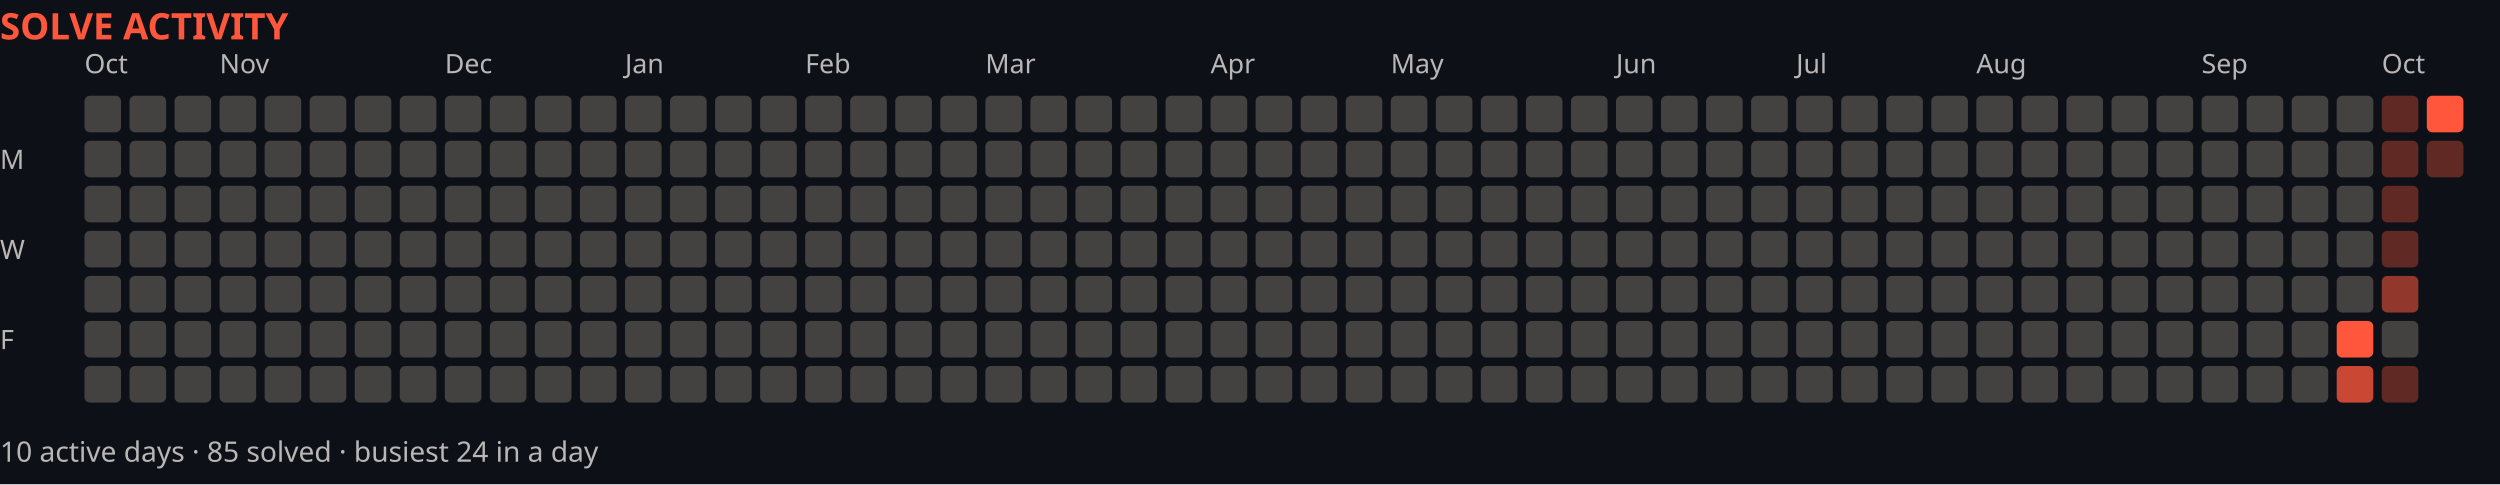
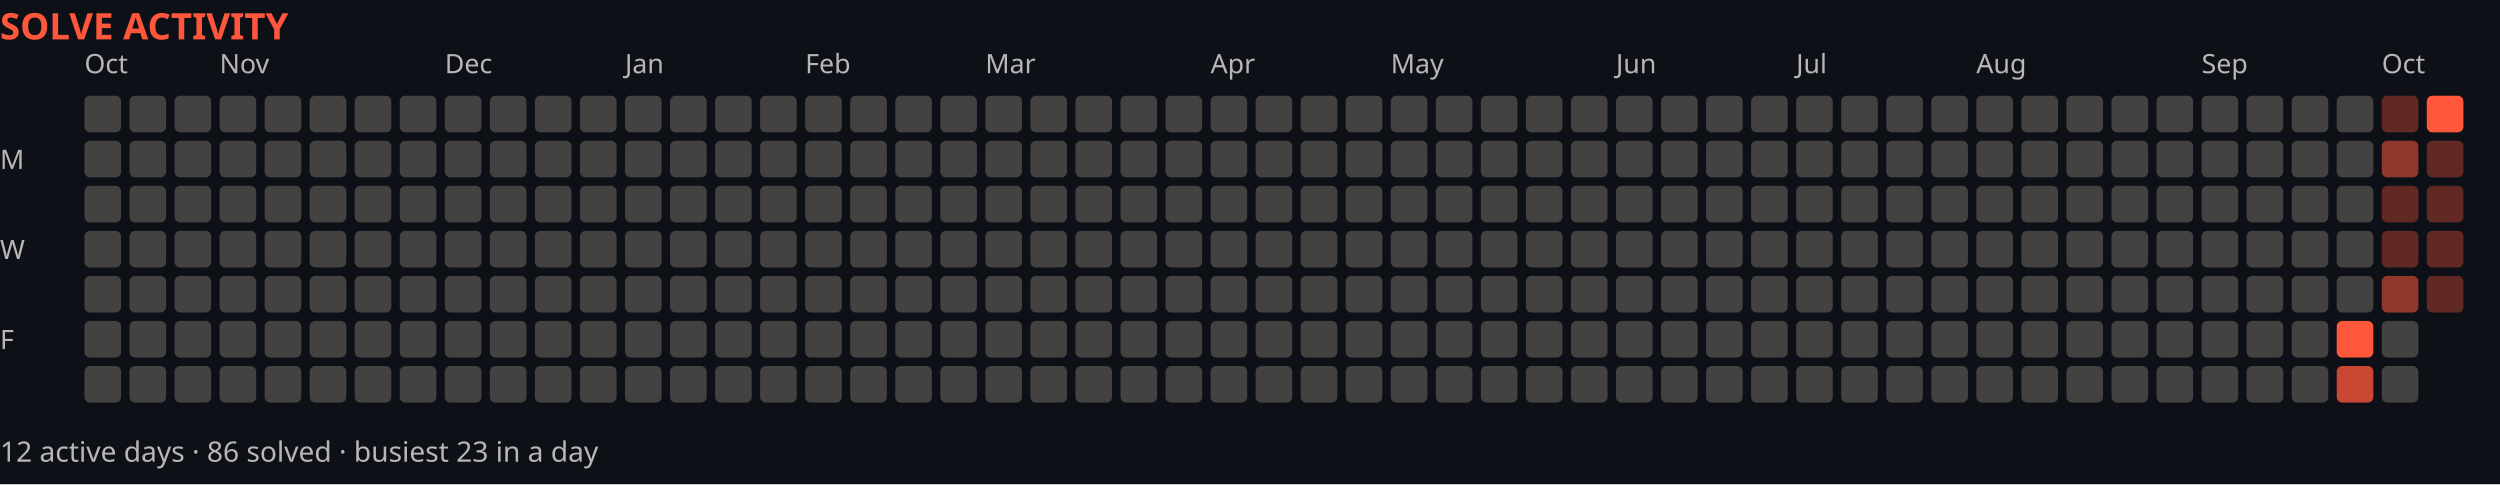
<svg xmlns="http://www.w3.org/2000/svg" width="888" height="172" viewBox="0 0 888 172" role="img" aria-label="Solve activity over the last year">
  <rect width="888" height="172" fill="#0d1117" />
  <text x="0" y="14" font-family="system-ui,sans-serif" font-size="13" font-weight="700" fill="#ff563c">SOLVE ACTIVITY</text>
  <text x="30" y="26" font-family="system-ui,sans-serif" font-size="9.5" fill="#bab6b6">Oct</text>
  <text x="78" y="26" font-family="system-ui,sans-serif" font-size="9.5" fill="#bab6b6">Nov</text>
  <text x="158" y="26" font-family="system-ui,sans-serif" font-size="9.5" fill="#bab6b6">Dec</text>
  <text x="222" y="26" font-family="system-ui,sans-serif" font-size="9.5" fill="#bab6b6">Jan</text>
  <text x="286" y="26" font-family="system-ui,sans-serif" font-size="9.5" fill="#bab6b6">Feb</text>
  <text x="350" y="26" font-family="system-ui,sans-serif" font-size="9.5" fill="#bab6b6">Mar</text>
  <text x="430" y="26" font-family="system-ui,sans-serif" font-size="9.5" fill="#bab6b6">Apr</text>
  <text x="494" y="26" font-family="system-ui,sans-serif" font-size="9.5" fill="#bab6b6">May</text>
  <text x="574" y="26" font-family="system-ui,sans-serif" font-size="9.5" fill="#bab6b6">Jun</text>
  <text x="638" y="26" font-family="system-ui,sans-serif" font-size="9.5" fill="#bab6b6">Jul</text>
  <text x="702" y="26" font-family="system-ui,sans-serif" font-size="9.5" fill="#bab6b6">Aug</text>
  <text x="782" y="26" font-family="system-ui,sans-serif" font-size="9.5" fill="#bab6b6">Sep</text>
  <text x="846" y="26" font-family="system-ui,sans-serif" font-size="9.5" fill="#bab6b6">Oct</text>
  <text x="0" y="60" font-family="system-ui,sans-serif" font-size="9.5" fill="#bab6b6">M</text>
  <text x="0" y="92" font-family="system-ui,sans-serif" font-size="9.5" fill="#bab6b6">W</text>
  <text x="0" y="124" font-family="system-ui,sans-serif" font-size="9.5" fill="#bab6b6">F</text>
  <rect x="30" y="34" width="13" height="13" fill="#444141" rx="2" />
  <rect x="30" y="50" width="13" height="13" fill="#444141" rx="2" />
  <rect x="30" y="66" width="13" height="13" fill="#444141" rx="2" />
  <rect x="30" y="82" width="13" height="13" fill="#444141" rx="2" />
  <rect x="30" y="98" width="13" height="13" fill="#444141" rx="2" />
  <rect x="30" y="114" width="13" height="13" fill="#444141" rx="2" />
  <rect x="30" y="130" width="13" height="13" fill="#444141" rx="2" />
  <rect x="46" y="34" width="13" height="13" fill="#444141" rx="2" />
  <rect x="46" y="50" width="13" height="13" fill="#444141" rx="2" />
  <rect x="46" y="66" width="13" height="13" fill="#444141" rx="2" />
  <rect x="46" y="82" width="13" height="13" fill="#444141" rx="2" />
  <rect x="46" y="98" width="13" height="13" fill="#444141" rx="2" />
  <rect x="46" y="114" width="13" height="13" fill="#444141" rx="2" />
  <rect x="46" y="130" width="13" height="13" fill="#444141" rx="2" />
  <rect x="62" y="34" width="13" height="13" fill="#444141" rx="2" />
  <rect x="62" y="50" width="13" height="13" fill="#444141" rx="2" />
  <rect x="62" y="66" width="13" height="13" fill="#444141" rx="2" />
  <rect x="62" y="82" width="13" height="13" fill="#444141" rx="2" />
  <rect x="62" y="98" width="13" height="13" fill="#444141" rx="2" />
  <rect x="62" y="114" width="13" height="13" fill="#444141" rx="2" />
  <rect x="62" y="130" width="13" height="13" fill="#444141" rx="2" />
  <rect x="78" y="34" width="13" height="13" fill="#444141" rx="2" />
  <rect x="78" y="50" width="13" height="13" fill="#444141" rx="2" />
  <rect x="78" y="66" width="13" height="13" fill="#444141" rx="2" />
  <rect x="78" y="82" width="13" height="13" fill="#444141" rx="2" />
  <rect x="78" y="98" width="13" height="13" fill="#444141" rx="2" />
  <rect x="78" y="114" width="13" height="13" fill="#444141" rx="2" />
  <rect x="78" y="130" width="13" height="13" fill="#444141" rx="2" />
  <rect x="94" y="34" width="13" height="13" fill="#444141" rx="2" />
  <rect x="94" y="50" width="13" height="13" fill="#444141" rx="2" />
  <rect x="94" y="66" width="13" height="13" fill="#444141" rx="2" />
  <rect x="94" y="82" width="13" height="13" fill="#444141" rx="2" />
  <rect x="94" y="98" width="13" height="13" fill="#444141" rx="2" />
  <rect x="94" y="114" width="13" height="13" fill="#444141" rx="2" />
  <rect x="94" y="130" width="13" height="13" fill="#444141" rx="2" />
  <rect x="110" y="34" width="13" height="13" fill="#444141" rx="2" />
  <rect x="110" y="50" width="13" height="13" fill="#444141" rx="2" />
  <rect x="110" y="66" width="13" height="13" fill="#444141" rx="2" />
  <rect x="110" y="82" width="13" height="13" fill="#444141" rx="2" />
  <rect x="110" y="98" width="13" height="13" fill="#444141" rx="2" />
  <rect x="110" y="114" width="13" height="13" fill="#444141" rx="2" />
  <rect x="110" y="130" width="13" height="13" fill="#444141" rx="2" />
  <rect x="126" y="34" width="13" height="13" fill="#444141" rx="2" />
  <rect x="126" y="50" width="13" height="13" fill="#444141" rx="2" />
  <rect x="126" y="66" width="13" height="13" fill="#444141" rx="2" />
  <rect x="126" y="82" width="13" height="13" fill="#444141" rx="2" />
  <rect x="126" y="98" width="13" height="13" fill="#444141" rx="2" />
  <rect x="126" y="114" width="13" height="13" fill="#444141" rx="2" />
  <rect x="126" y="130" width="13" height="13" fill="#444141" rx="2" />
  <rect x="142" y="34" width="13" height="13" fill="#444141" rx="2" />
  <rect x="142" y="50" width="13" height="13" fill="#444141" rx="2" />
  <rect x="142" y="66" width="13" height="13" fill="#444141" rx="2" />
  <rect x="142" y="82" width="13" height="13" fill="#444141" rx="2" />
  <rect x="142" y="98" width="13" height="13" fill="#444141" rx="2" />
  <rect x="142" y="114" width="13" height="13" fill="#444141" rx="2" />
  <rect x="142" y="130" width="13" height="13" fill="#444141" rx="2" />
  <rect x="158" y="34" width="13" height="13" fill="#444141" rx="2" />
  <rect x="158" y="50" width="13" height="13" fill="#444141" rx="2" />
  <rect x="158" y="66" width="13" height="13" fill="#444141" rx="2" />
  <rect x="158" y="82" width="13" height="13" fill="#444141" rx="2" />
  <rect x="158" y="98" width="13" height="13" fill="#444141" rx="2" />
  <rect x="158" y="114" width="13" height="13" fill="#444141" rx="2" />
  <rect x="158" y="130" width="13" height="13" fill="#444141" rx="2" />
  <rect x="174" y="34" width="13" height="13" fill="#444141" rx="2" />
  <rect x="174" y="50" width="13" height="13" fill="#444141" rx="2" />
  <rect x="174" y="66" width="13" height="13" fill="#444141" rx="2" />
  <rect x="174" y="82" width="13" height="13" fill="#444141" rx="2" />
  <rect x="174" y="98" width="13" height="13" fill="#444141" rx="2" />
  <rect x="174" y="114" width="13" height="13" fill="#444141" rx="2" />
  <rect x="174" y="130" width="13" height="13" fill="#444141" rx="2" />
  <rect x="190" y="34" width="13" height="13" fill="#444141" rx="2" />
  <rect x="190" y="50" width="13" height="13" fill="#444141" rx="2" />
  <rect x="190" y="66" width="13" height="13" fill="#444141" rx="2" />
  <rect x="190" y="82" width="13" height="13" fill="#444141" rx="2" />
  <rect x="190" y="98" width="13" height="13" fill="#444141" rx="2" />
  <rect x="190" y="114" width="13" height="13" fill="#444141" rx="2" />
  <rect x="190" y="130" width="13" height="13" fill="#444141" rx="2" />
  <rect x="206" y="34" width="13" height="13" fill="#444141" rx="2" />
  <rect x="206" y="50" width="13" height="13" fill="#444141" rx="2" />
  <rect x="206" y="66" width="13" height="13" fill="#444141" rx="2" />
  <rect x="206" y="82" width="13" height="13" fill="#444141" rx="2" />
  <rect x="206" y="98" width="13" height="13" fill="#444141" rx="2" />
  <rect x="206" y="114" width="13" height="13" fill="#444141" rx="2" />
  <rect x="206" y="130" width="13" height="13" fill="#444141" rx="2" />
  <rect x="222" y="34" width="13" height="13" fill="#444141" rx="2" />
  <rect x="222" y="50" width="13" height="13" fill="#444141" rx="2" />
  <rect x="222" y="66" width="13" height="13" fill="#444141" rx="2" />
  <rect x="222" y="82" width="13" height="13" fill="#444141" rx="2" />
  <rect x="222" y="98" width="13" height="13" fill="#444141" rx="2" />
  <rect x="222" y="114" width="13" height="13" fill="#444141" rx="2" />
  <rect x="222" y="130" width="13" height="13" fill="#444141" rx="2" />
  <rect x="238" y="34" width="13" height="13" fill="#444141" rx="2" />
  <rect x="238" y="50" width="13" height="13" fill="#444141" rx="2" />
  <rect x="238" y="66" width="13" height="13" fill="#444141" rx="2" />
  <rect x="238" y="82" width="13" height="13" fill="#444141" rx="2" />
  <rect x="238" y="98" width="13" height="13" fill="#444141" rx="2" />
  <rect x="238" y="114" width="13" height="13" fill="#444141" rx="2" />
  <rect x="238" y="130" width="13" height="13" fill="#444141" rx="2" />
  <rect x="254" y="34" width="13" height="13" fill="#444141" rx="2" />
  <rect x="254" y="50" width="13" height="13" fill="#444141" rx="2" />
  <rect x="254" y="66" width="13" height="13" fill="#444141" rx="2" />
  <rect x="254" y="82" width="13" height="13" fill="#444141" rx="2" />
  <rect x="254" y="98" width="13" height="13" fill="#444141" rx="2" />
  <rect x="254" y="114" width="13" height="13" fill="#444141" rx="2" />
  <rect x="254" y="130" width="13" height="13" fill="#444141" rx="2" />
  <rect x="270" y="34" width="13" height="13" fill="#444141" rx="2" />
  <rect x="270" y="50" width="13" height="13" fill="#444141" rx="2" />
  <rect x="270" y="66" width="13" height="13" fill="#444141" rx="2" />
  <rect x="270" y="82" width="13" height="13" fill="#444141" rx="2" />
  <rect x="270" y="98" width="13" height="13" fill="#444141" rx="2" />
  <rect x="270" y="114" width="13" height="13" fill="#444141" rx="2" />
  <rect x="270" y="130" width="13" height="13" fill="#444141" rx="2" />
  <rect x="286" y="34" width="13" height="13" fill="#444141" rx="2" />
  <rect x="286" y="50" width="13" height="13" fill="#444141" rx="2" />
  <rect x="286" y="66" width="13" height="13" fill="#444141" rx="2" />
  <rect x="286" y="82" width="13" height="13" fill="#444141" rx="2" />
  <rect x="286" y="98" width="13" height="13" fill="#444141" rx="2" />
  <rect x="286" y="114" width="13" height="13" fill="#444141" rx="2" />
  <rect x="286" y="130" width="13" height="13" fill="#444141" rx="2" />
  <rect x="302" y="34" width="13" height="13" fill="#444141" rx="2" />
  <rect x="302" y="50" width="13" height="13" fill="#444141" rx="2" />
  <rect x="302" y="66" width="13" height="13" fill="#444141" rx="2" />
  <rect x="302" y="82" width="13" height="13" fill="#444141" rx="2" />
  <rect x="302" y="98" width="13" height="13" fill="#444141" rx="2" />
  <rect x="302" y="114" width="13" height="13" fill="#444141" rx="2" />
  <rect x="302" y="130" width="13" height="13" fill="#444141" rx="2" />
  <rect x="318" y="34" width="13" height="13" fill="#444141" rx="2" />
  <rect x="318" y="50" width="13" height="13" fill="#444141" rx="2" />
  <rect x="318" y="66" width="13" height="13" fill="#444141" rx="2" />
  <rect x="318" y="82" width="13" height="13" fill="#444141" rx="2" />
  <rect x="318" y="98" width="13" height="13" fill="#444141" rx="2" />
  <rect x="318" y="114" width="13" height="13" fill="#444141" rx="2" />
  <rect x="318" y="130" width="13" height="13" fill="#444141" rx="2" />
  <rect x="334" y="34" width="13" height="13" fill="#444141" rx="2" />
  <rect x="334" y="50" width="13" height="13" fill="#444141" rx="2" />
  <rect x="334" y="66" width="13" height="13" fill="#444141" rx="2" />
  <rect x="334" y="82" width="13" height="13" fill="#444141" rx="2" />
  <rect x="334" y="98" width="13" height="13" fill="#444141" rx="2" />
  <rect x="334" y="114" width="13" height="13" fill="#444141" rx="2" />
  <rect x="334" y="130" width="13" height="13" fill="#444141" rx="2" />
  <rect x="350" y="34" width="13" height="13" fill="#444141" rx="2" />
  <rect x="350" y="50" width="13" height="13" fill="#444141" rx="2" />
  <rect x="350" y="66" width="13" height="13" fill="#444141" rx="2" />
  <rect x="350" y="82" width="13" height="13" fill="#444141" rx="2" />
  <rect x="350" y="98" width="13" height="13" fill="#444141" rx="2" />
  <rect x="350" y="114" width="13" height="13" fill="#444141" rx="2" />
  <rect x="350" y="130" width="13" height="13" fill="#444141" rx="2" />
  <rect x="366" y="34" width="13" height="13" fill="#444141" rx="2" />
  <rect x="366" y="50" width="13" height="13" fill="#444141" rx="2" />
  <rect x="366" y="66" width="13" height="13" fill="#444141" rx="2" />
  <rect x="366" y="82" width="13" height="13" fill="#444141" rx="2" />
  <rect x="366" y="98" width="13" height="13" fill="#444141" rx="2" />
  <rect x="366" y="114" width="13" height="13" fill="#444141" rx="2" />
  <rect x="366" y="130" width="13" height="13" fill="#444141" rx="2" />
  <rect x="382" y="34" width="13" height="13" fill="#444141" rx="2" />
  <rect x="382" y="50" width="13" height="13" fill="#444141" rx="2" />
  <rect x="382" y="66" width="13" height="13" fill="#444141" rx="2" />
  <rect x="382" y="82" width="13" height="13" fill="#444141" rx="2" />
  <rect x="382" y="98" width="13" height="13" fill="#444141" rx="2" />
  <rect x="382" y="114" width="13" height="13" fill="#444141" rx="2" />
  <rect x="382" y="130" width="13" height="13" fill="#444141" rx="2" />
  <rect x="398" y="34" width="13" height="13" fill="#444141" rx="2" />
  <rect x="398" y="50" width="13" height="13" fill="#444141" rx="2" />
  <rect x="398" y="66" width="13" height="13" fill="#444141" rx="2" />
  <rect x="398" y="82" width="13" height="13" fill="#444141" rx="2" />
  <rect x="398" y="98" width="13" height="13" fill="#444141" rx="2" />
  <rect x="398" y="114" width="13" height="13" fill="#444141" rx="2" />
  <rect x="398" y="130" width="13" height="13" fill="#444141" rx="2" />
  <rect x="414" y="34" width="13" height="13" fill="#444141" rx="2" />
  <rect x="414" y="50" width="13" height="13" fill="#444141" rx="2" />
  <rect x="414" y="66" width="13" height="13" fill="#444141" rx="2" />
  <rect x="414" y="82" width="13" height="13" fill="#444141" rx="2" />
  <rect x="414" y="98" width="13" height="13" fill="#444141" rx="2" />
  <rect x="414" y="114" width="13" height="13" fill="#444141" rx="2" />
  <rect x="414" y="130" width="13" height="13" fill="#444141" rx="2" />
  <rect x="430" y="34" width="13" height="13" fill="#444141" rx="2" />
  <rect x="430" y="50" width="13" height="13" fill="#444141" rx="2" />
  <rect x="430" y="66" width="13" height="13" fill="#444141" rx="2" />
  <rect x="430" y="82" width="13" height="13" fill="#444141" rx="2" />
  <rect x="430" y="98" width="13" height="13" fill="#444141" rx="2" />
  <rect x="430" y="114" width="13" height="13" fill="#444141" rx="2" />
  <rect x="430" y="130" width="13" height="13" fill="#444141" rx="2" />
  <rect x="446" y="34" width="13" height="13" fill="#444141" rx="2" />
  <rect x="446" y="50" width="13" height="13" fill="#444141" rx="2" />
  <rect x="446" y="66" width="13" height="13" fill="#444141" rx="2" />
  <rect x="446" y="82" width="13" height="13" fill="#444141" rx="2" />
  <rect x="446" y="98" width="13" height="13" fill="#444141" rx="2" />
  <rect x="446" y="114" width="13" height="13" fill="#444141" rx="2" />
  <rect x="446" y="130" width="13" height="13" fill="#444141" rx="2" />
  <rect x="462" y="34" width="13" height="13" fill="#444141" rx="2" />
  <rect x="462" y="50" width="13" height="13" fill="#444141" rx="2" />
  <rect x="462" y="66" width="13" height="13" fill="#444141" rx="2" />
  <rect x="462" y="82" width="13" height="13" fill="#444141" rx="2" />
  <rect x="462" y="98" width="13" height="13" fill="#444141" rx="2" />
  <rect x="462" y="114" width="13" height="13" fill="#444141" rx="2" />
  <rect x="462" y="130" width="13" height="13" fill="#444141" rx="2" />
  <rect x="478" y="34" width="13" height="13" fill="#444141" rx="2" />
  <rect x="478" y="50" width="13" height="13" fill="#444141" rx="2" />
  <rect x="478" y="66" width="13" height="13" fill="#444141" rx="2" />
  <rect x="478" y="82" width="13" height="13" fill="#444141" rx="2" />
  <rect x="478" y="98" width="13" height="13" fill="#444141" rx="2" />
  <rect x="478" y="114" width="13" height="13" fill="#444141" rx="2" />
  <rect x="478" y="130" width="13" height="13" fill="#444141" rx="2" />
  <rect x="494" y="34" width="13" height="13" fill="#444141" rx="2" />
  <rect x="494" y="50" width="13" height="13" fill="#444141" rx="2" />
  <rect x="494" y="66" width="13" height="13" fill="#444141" rx="2" />
  <rect x="494" y="82" width="13" height="13" fill="#444141" rx="2" />
  <rect x="494" y="98" width="13" height="13" fill="#444141" rx="2" />
  <rect x="494" y="114" width="13" height="13" fill="#444141" rx="2" />
  <rect x="494" y="130" width="13" height="13" fill="#444141" rx="2" />
  <rect x="510" y="34" width="13" height="13" fill="#444141" rx="2" />
  <rect x="510" y="50" width="13" height="13" fill="#444141" rx="2" />
  <rect x="510" y="66" width="13" height="13" fill="#444141" rx="2" />
  <rect x="510" y="82" width="13" height="13" fill="#444141" rx="2" />
  <rect x="510" y="98" width="13" height="13" fill="#444141" rx="2" />
  <rect x="510" y="114" width="13" height="13" fill="#444141" rx="2" />
  <rect x="510" y="130" width="13" height="13" fill="#444141" rx="2" />
  <rect x="526" y="34" width="13" height="13" fill="#444141" rx="2" />
  <rect x="526" y="50" width="13" height="13" fill="#444141" rx="2" />
  <rect x="526" y="66" width="13" height="13" fill="#444141" rx="2" />
  <rect x="526" y="82" width="13" height="13" fill="#444141" rx="2" />
  <rect x="526" y="98" width="13" height="13" fill="#444141" rx="2" />
  <rect x="526" y="114" width="13" height="13" fill="#444141" rx="2" />
  <rect x="526" y="130" width="13" height="13" fill="#444141" rx="2" />
  <rect x="542" y="34" width="13" height="13" fill="#444141" rx="2" />
  <rect x="542" y="50" width="13" height="13" fill="#444141" rx="2" />
  <rect x="542" y="66" width="13" height="13" fill="#444141" rx="2" />
  <rect x="542" y="82" width="13" height="13" fill="#444141" rx="2" />
  <rect x="542" y="98" width="13" height="13" fill="#444141" rx="2" />
  <rect x="542" y="114" width="13" height="13" fill="#444141" rx="2" />
  <rect x="542" y="130" width="13" height="13" fill="#444141" rx="2" />
  <rect x="558" y="34" width="13" height="13" fill="#444141" rx="2" />
  <rect x="558" y="50" width="13" height="13" fill="#444141" rx="2" />
  <rect x="558" y="66" width="13" height="13" fill="#444141" rx="2" />
  <rect x="558" y="82" width="13" height="13" fill="#444141" rx="2" />
  <rect x="558" y="98" width="13" height="13" fill="#444141" rx="2" />
  <rect x="558" y="114" width="13" height="13" fill="#444141" rx="2" />
  <rect x="558" y="130" width="13" height="13" fill="#444141" rx="2" />
  <rect x="574" y="34" width="13" height="13" fill="#444141" rx="2" />
  <rect x="574" y="50" width="13" height="13" fill="#444141" rx="2" />
  <rect x="574" y="66" width="13" height="13" fill="#444141" rx="2" />
  <rect x="574" y="82" width="13" height="13" fill="#444141" rx="2" />
  <rect x="574" y="98" width="13" height="13" fill="#444141" rx="2" />
  <rect x="574" y="114" width="13" height="13" fill="#444141" rx="2" />
  <rect x="574" y="130" width="13" height="13" fill="#444141" rx="2" />
  <rect x="590" y="34" width="13" height="13" fill="#444141" rx="2" />
  <rect x="590" y="50" width="13" height="13" fill="#444141" rx="2" />
  <rect x="590" y="66" width="13" height="13" fill="#444141" rx="2" />
  <rect x="590" y="82" width="13" height="13" fill="#444141" rx="2" />
  <rect x="590" y="98" width="13" height="13" fill="#444141" rx="2" />
  <rect x="590" y="114" width="13" height="13" fill="#444141" rx="2" />
  <rect x="590" y="130" width="13" height="13" fill="#444141" rx="2" />
  <rect x="606" y="34" width="13" height="13" fill="#444141" rx="2" />
  <rect x="606" y="50" width="13" height="13" fill="#444141" rx="2" />
  <rect x="606" y="66" width="13" height="13" fill="#444141" rx="2" />
  <rect x="606" y="82" width="13" height="13" fill="#444141" rx="2" />
  <rect x="606" y="98" width="13" height="13" fill="#444141" rx="2" />
  <rect x="606" y="114" width="13" height="13" fill="#444141" rx="2" />
  <rect x="606" y="130" width="13" height="13" fill="#444141" rx="2" />
  <rect x="622" y="34" width="13" height="13" fill="#444141" rx="2" />
  <rect x="622" y="50" width="13" height="13" fill="#444141" rx="2" />
  <rect x="622" y="66" width="13" height="13" fill="#444141" rx="2" />
  <rect x="622" y="82" width="13" height="13" fill="#444141" rx="2" />
  <rect x="622" y="98" width="13" height="13" fill="#444141" rx="2" />
  <rect x="622" y="114" width="13" height="13" fill="#444141" rx="2" />
  <rect x="622" y="130" width="13" height="13" fill="#444141" rx="2" />
  <rect x="638" y="34" width="13" height="13" fill="#444141" rx="2" />
  <rect x="638" y="50" width="13" height="13" fill="#444141" rx="2" />
  <rect x="638" y="66" width="13" height="13" fill="#444141" rx="2" />
  <rect x="638" y="82" width="13" height="13" fill="#444141" rx="2" />
  <rect x="638" y="98" width="13" height="13" fill="#444141" rx="2" />
  <rect x="638" y="114" width="13" height="13" fill="#444141" rx="2" />
  <rect x="638" y="130" width="13" height="13" fill="#444141" rx="2" />
  <rect x="654" y="34" width="13" height="13" fill="#444141" rx="2" />
  <rect x="654" y="50" width="13" height="13" fill="#444141" rx="2" />
  <rect x="654" y="66" width="13" height="13" fill="#444141" rx="2" />
  <rect x="654" y="82" width="13" height="13" fill="#444141" rx="2" />
  <rect x="654" y="98" width="13" height="13" fill="#444141" rx="2" />
  <rect x="654" y="114" width="13" height="13" fill="#444141" rx="2" />
  <rect x="654" y="130" width="13" height="13" fill="#444141" rx="2" />
  <rect x="670" y="34" width="13" height="13" fill="#444141" rx="2" />
  <rect x="670" y="50" width="13" height="13" fill="#444141" rx="2" />
  <rect x="670" y="66" width="13" height="13" fill="#444141" rx="2" />
  <rect x="670" y="82" width="13" height="13" fill="#444141" rx="2" />
  <rect x="670" y="98" width="13" height="13" fill="#444141" rx="2" />
  <rect x="670" y="114" width="13" height="13" fill="#444141" rx="2" />
  <rect x="670" y="130" width="13" height="13" fill="#444141" rx="2" />
  <rect x="686" y="34" width="13" height="13" fill="#444141" rx="2" />
  <rect x="686" y="50" width="13" height="13" fill="#444141" rx="2" />
  <rect x="686" y="66" width="13" height="13" fill="#444141" rx="2" />
  <rect x="686" y="82" width="13" height="13" fill="#444141" rx="2" />
  <rect x="686" y="98" width="13" height="13" fill="#444141" rx="2" />
  <rect x="686" y="114" width="13" height="13" fill="#444141" rx="2" />
  <rect x="686" y="130" width="13" height="13" fill="#444141" rx="2" />
  <rect x="702" y="34" width="13" height="13" fill="#444141" rx="2" />
  <rect x="702" y="50" width="13" height="13" fill="#444141" rx="2" />
  <rect x="702" y="66" width="13" height="13" fill="#444141" rx="2" />
  <rect x="702" y="82" width="13" height="13" fill="#444141" rx="2" />
  <rect x="702" y="98" width="13" height="13" fill="#444141" rx="2" />
  <rect x="702" y="114" width="13" height="13" fill="#444141" rx="2" />
  <rect x="702" y="130" width="13" height="13" fill="#444141" rx="2" />
  <rect x="718" y="34" width="13" height="13" fill="#444141" rx="2" />
  <rect x="718" y="50" width="13" height="13" fill="#444141" rx="2" />
  <rect x="718" y="66" width="13" height="13" fill="#444141" rx="2" />
  <rect x="718" y="82" width="13" height="13" fill="#444141" rx="2" />
  <rect x="718" y="98" width="13" height="13" fill="#444141" rx="2" />
  <rect x="718" y="114" width="13" height="13" fill="#444141" rx="2" />
  <rect x="718" y="130" width="13" height="13" fill="#444141" rx="2" />
  <rect x="734" y="34" width="13" height="13" fill="#444141" rx="2" />
  <rect x="734" y="50" width="13" height="13" fill="#444141" rx="2" />
  <rect x="734" y="66" width="13" height="13" fill="#444141" rx="2" />
  <rect x="734" y="82" width="13" height="13" fill="#444141" rx="2" />
  <rect x="734" y="98" width="13" height="13" fill="#444141" rx="2" />
  <rect x="734" y="114" width="13" height="13" fill="#444141" rx="2" />
  <rect x="734" y="130" width="13" height="13" fill="#444141" rx="2" />
  <rect x="750" y="34" width="13" height="13" fill="#444141" rx="2" />
  <rect x="750" y="50" width="13" height="13" fill="#444141" rx="2" />
  <rect x="750" y="66" width="13" height="13" fill="#444141" rx="2" />
  <rect x="750" y="82" width="13" height="13" fill="#444141" rx="2" />
  <rect x="750" y="98" width="13" height="13" fill="#444141" rx="2" />
  <rect x="750" y="114" width="13" height="13" fill="#444141" rx="2" />
  <rect x="750" y="130" width="13" height="13" fill="#444141" rx="2" />
  <rect x="766" y="34" width="13" height="13" fill="#444141" rx="2" />
  <rect x="766" y="50" width="13" height="13" fill="#444141" rx="2" />
  <rect x="766" y="66" width="13" height="13" fill="#444141" rx="2" />
  <rect x="766" y="82" width="13" height="13" fill="#444141" rx="2" />
  <rect x="766" y="98" width="13" height="13" fill="#444141" rx="2" />
  <rect x="766" y="114" width="13" height="13" fill="#444141" rx="2" />
  <rect x="766" y="130" width="13" height="13" fill="#444141" rx="2" />
  <rect x="782" y="34" width="13" height="13" fill="#444141" rx="2" />
  <rect x="782" y="50" width="13" height="13" fill="#444141" rx="2" />
  <rect x="782" y="66" width="13" height="13" fill="#444141" rx="2" />
  <rect x="782" y="82" width="13" height="13" fill="#444141" rx="2" />
  <rect x="782" y="98" width="13" height="13" fill="#444141" rx="2" />
  <rect x="782" y="114" width="13" height="13" fill="#444141" rx="2" />
  <rect x="782" y="130" width="13" height="13" fill="#444141" rx="2" />
  <rect x="798" y="34" width="13" height="13" fill="#444141" rx="2" />
  <rect x="798" y="50" width="13" height="13" fill="#444141" rx="2" />
  <rect x="798" y="66" width="13" height="13" fill="#444141" rx="2" />
  <rect x="798" y="82" width="13" height="13" fill="#444141" rx="2" />
  <rect x="798" y="98" width="13" height="13" fill="#444141" rx="2" />
  <rect x="798" y="114" width="13" height="13" fill="#444141" rx="2" />
  <rect x="798" y="130" width="13" height="13" fill="#444141" rx="2" />
  <rect x="814" y="34" width="13" height="13" fill="#444141" rx="2" />
  <rect x="814" y="50" width="13" height="13" fill="#444141" rx="2" />
  <rect x="814" y="66" width="13" height="13" fill="#444141" rx="2" />
  <rect x="814" y="82" width="13" height="13" fill="#444141" rx="2" />
  <rect x="814" y="98" width="13" height="13" fill="#444141" rx="2" />
  <rect x="814" y="114" width="13" height="13" fill="#444141" rx="2" />
  <rect x="814" y="130" width="13" height="13" fill="#444141" rx="2" />
  <rect x="830" y="34" width="13" height="13" fill="#444141" rx="2" />
  <rect x="830" y="50" width="13" height="13" fill="#444141" rx="2" />
  <rect x="830" y="66" width="13" height="13" fill="#444141" rx="2" />
  <rect x="830" y="82" width="13" height="13" fill="#444141" rx="2" />
  <rect x="830" y="98" width="13" height="13" fill="#444141" rx="2" />
  <rect x="830" y="114" width="13" height="13" fill="#ff563c" rx="2" />
  <rect x="830" y="130" width="13" height="13" fill="#ff563cc7" rx="2" />
  <rect x="846" y="34" width="13" height="13" fill="#ff563c59" rx="2" />
-   <rect x="846" y="50" width="13" height="13" fill="#ff563c59" rx="2" />
+   <rect x="846" y="50" width="13" height="13" fill="#ff563c8c" rx="2" />
  <rect x="846" y="66" width="13" height="13" fill="#ff563c59" rx="2" />
  <rect x="846" y="82" width="13" height="13" fill="#ff563c59" rx="2" />
  <rect x="846" y="98" width="13" height="13" fill="#ff563c8c" rx="2" />
  <rect x="846" y="114" width="13" height="13" fill="#444141" rx="2" />
-   <rect x="846" y="130" width="13" height="13" fill="#ff563c59" rx="2" />
+   <rect x="846" y="130" width="13" height="13" fill="#444141" rx="2" />
  <rect x="862" y="34" width="13" height="13" fill="#ff563c" rx="2" />
  <rect x="862" y="50" width="13" height="13" fill="#ff563c59" rx="2" />
-   <text x="0" y="164" font-family="system-ui,sans-serif" font-size="10" fill="#bab6b6">10 active days · 85 solved · busiest 24 in a day</text>
+   <rect x="862" y="66" width="13" height="13" fill="#ff563c59" rx="2" />
+   <rect x="862" y="82" width="13" height="13" fill="#ff563c59" rx="2" />
+   <rect x="862" y="98" width="13" height="13" fill="#ff563c59" rx="2" />
+   <text x="0" y="164" font-family="system-ui,sans-serif" font-size="10" fill="#bab6b6">12 active days · 86 solved · busiest 23 in a day</text>
</svg>
